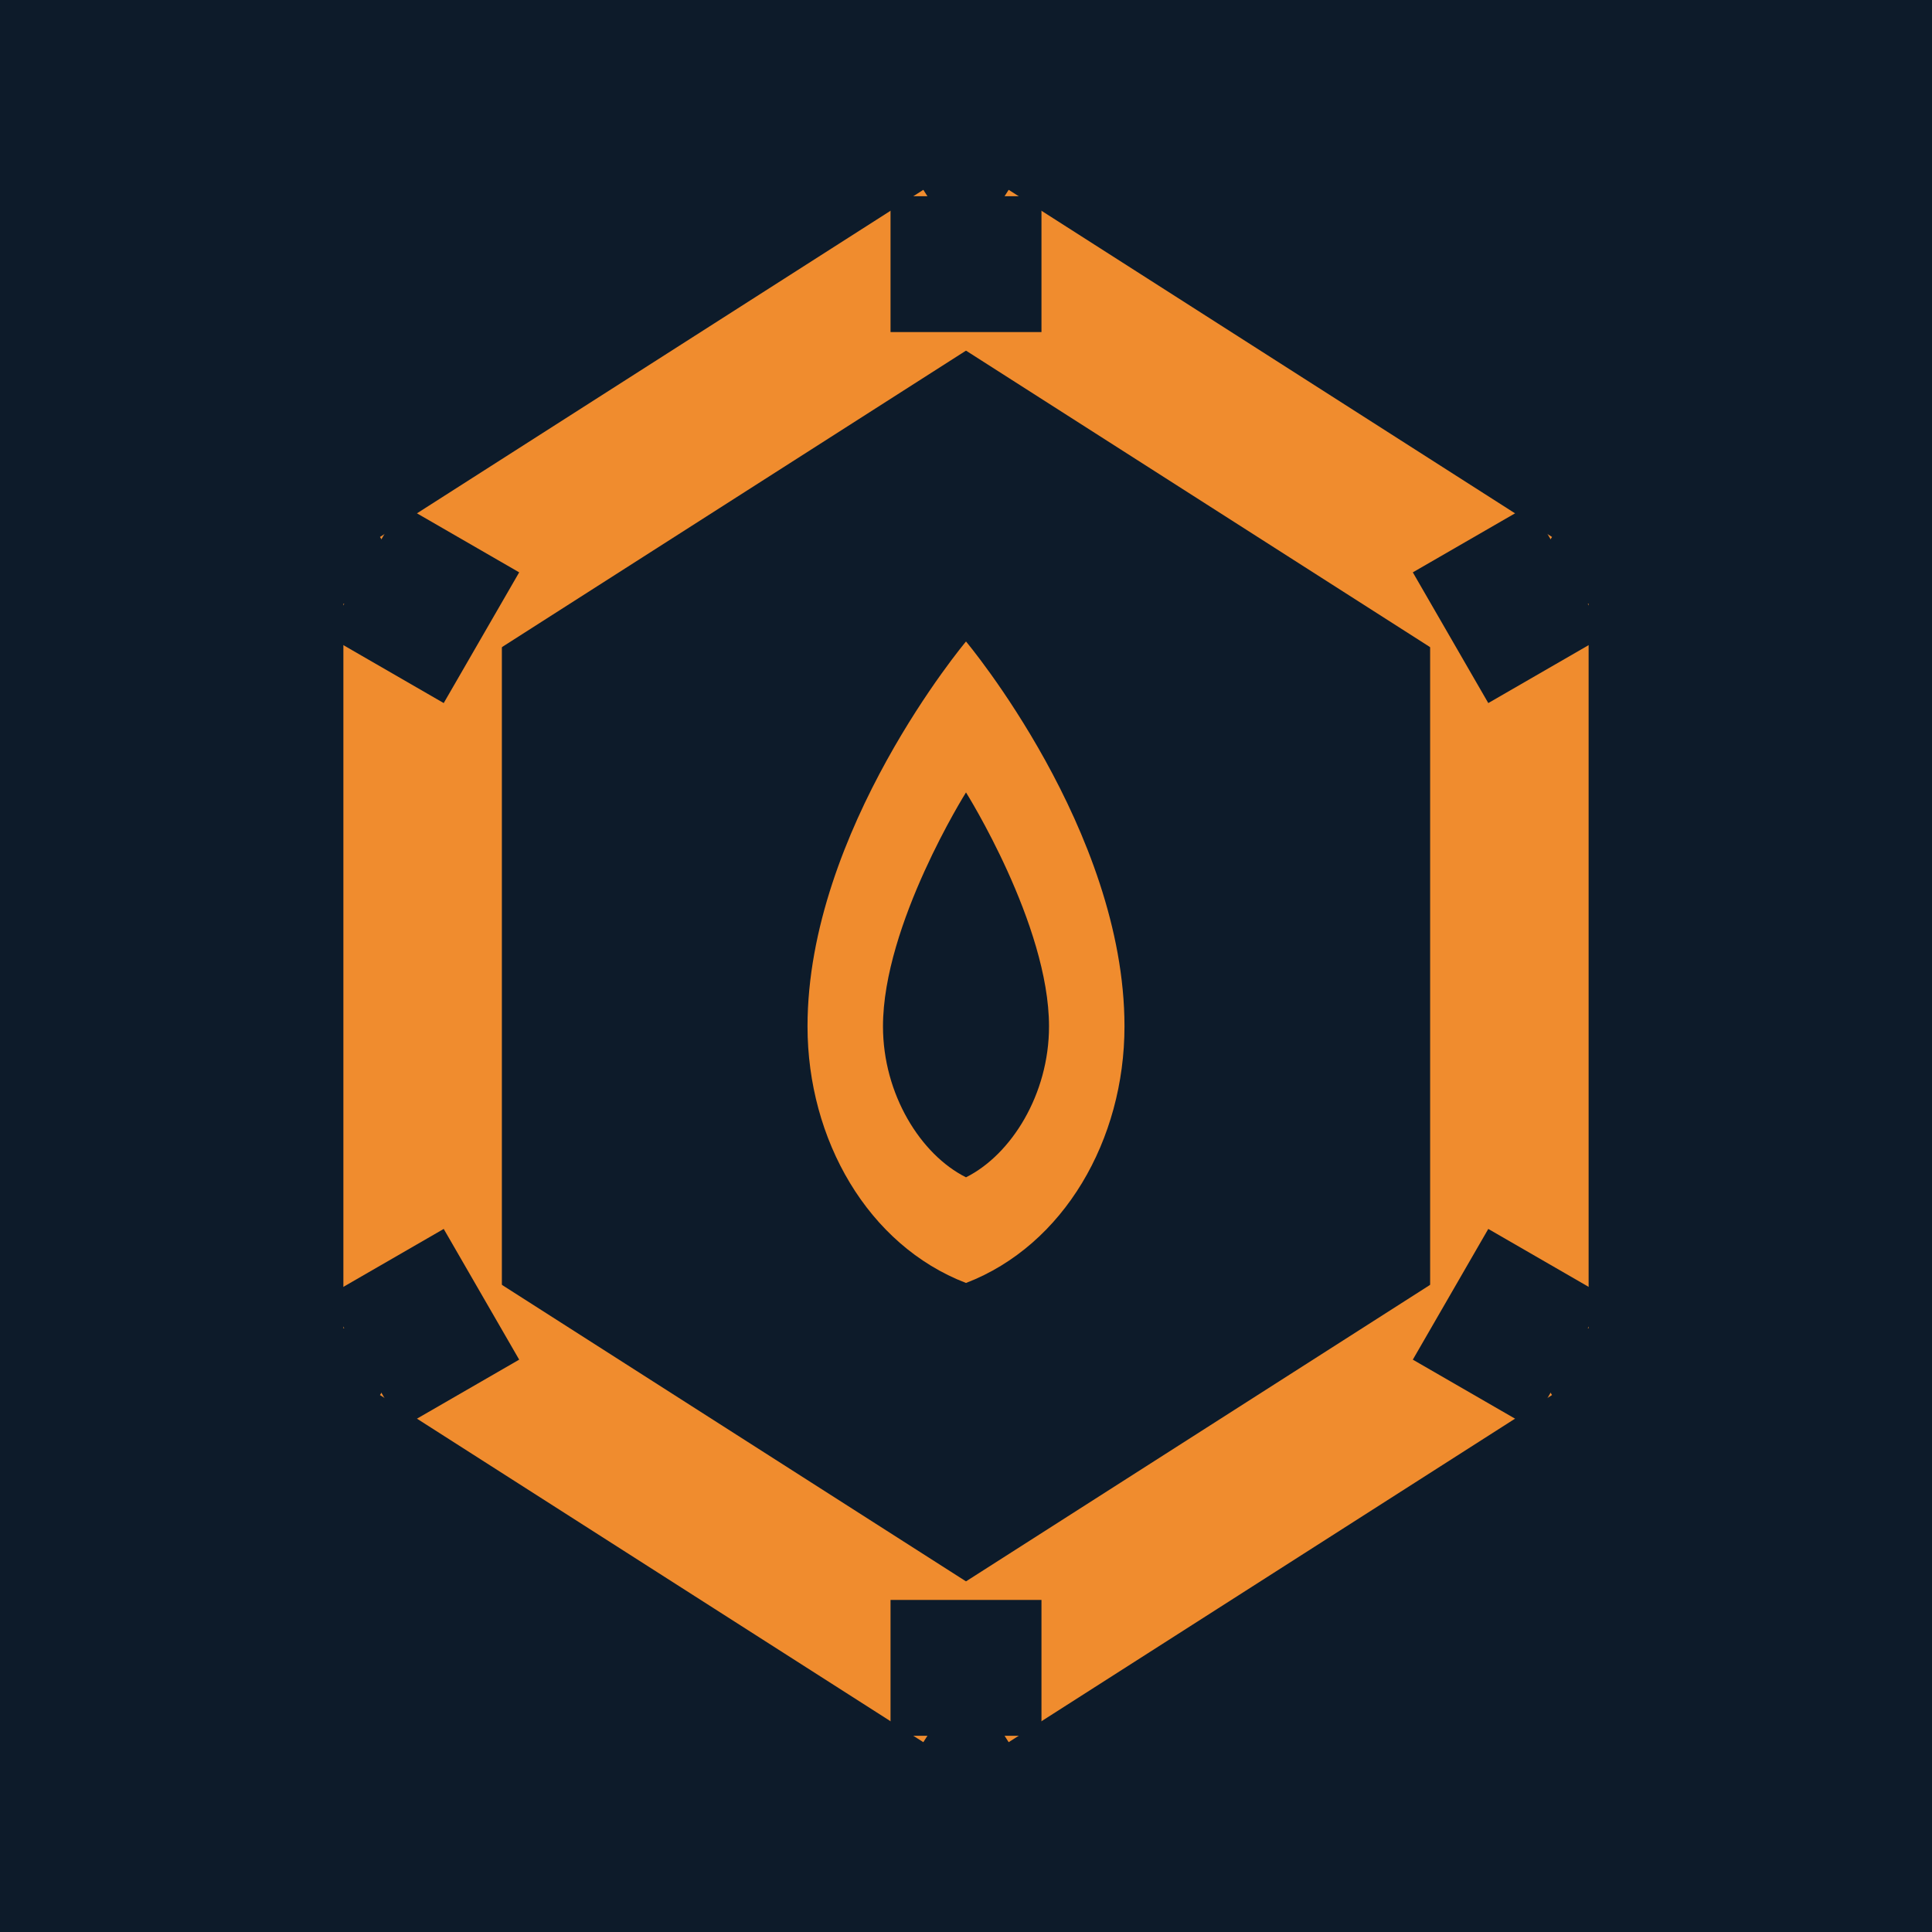
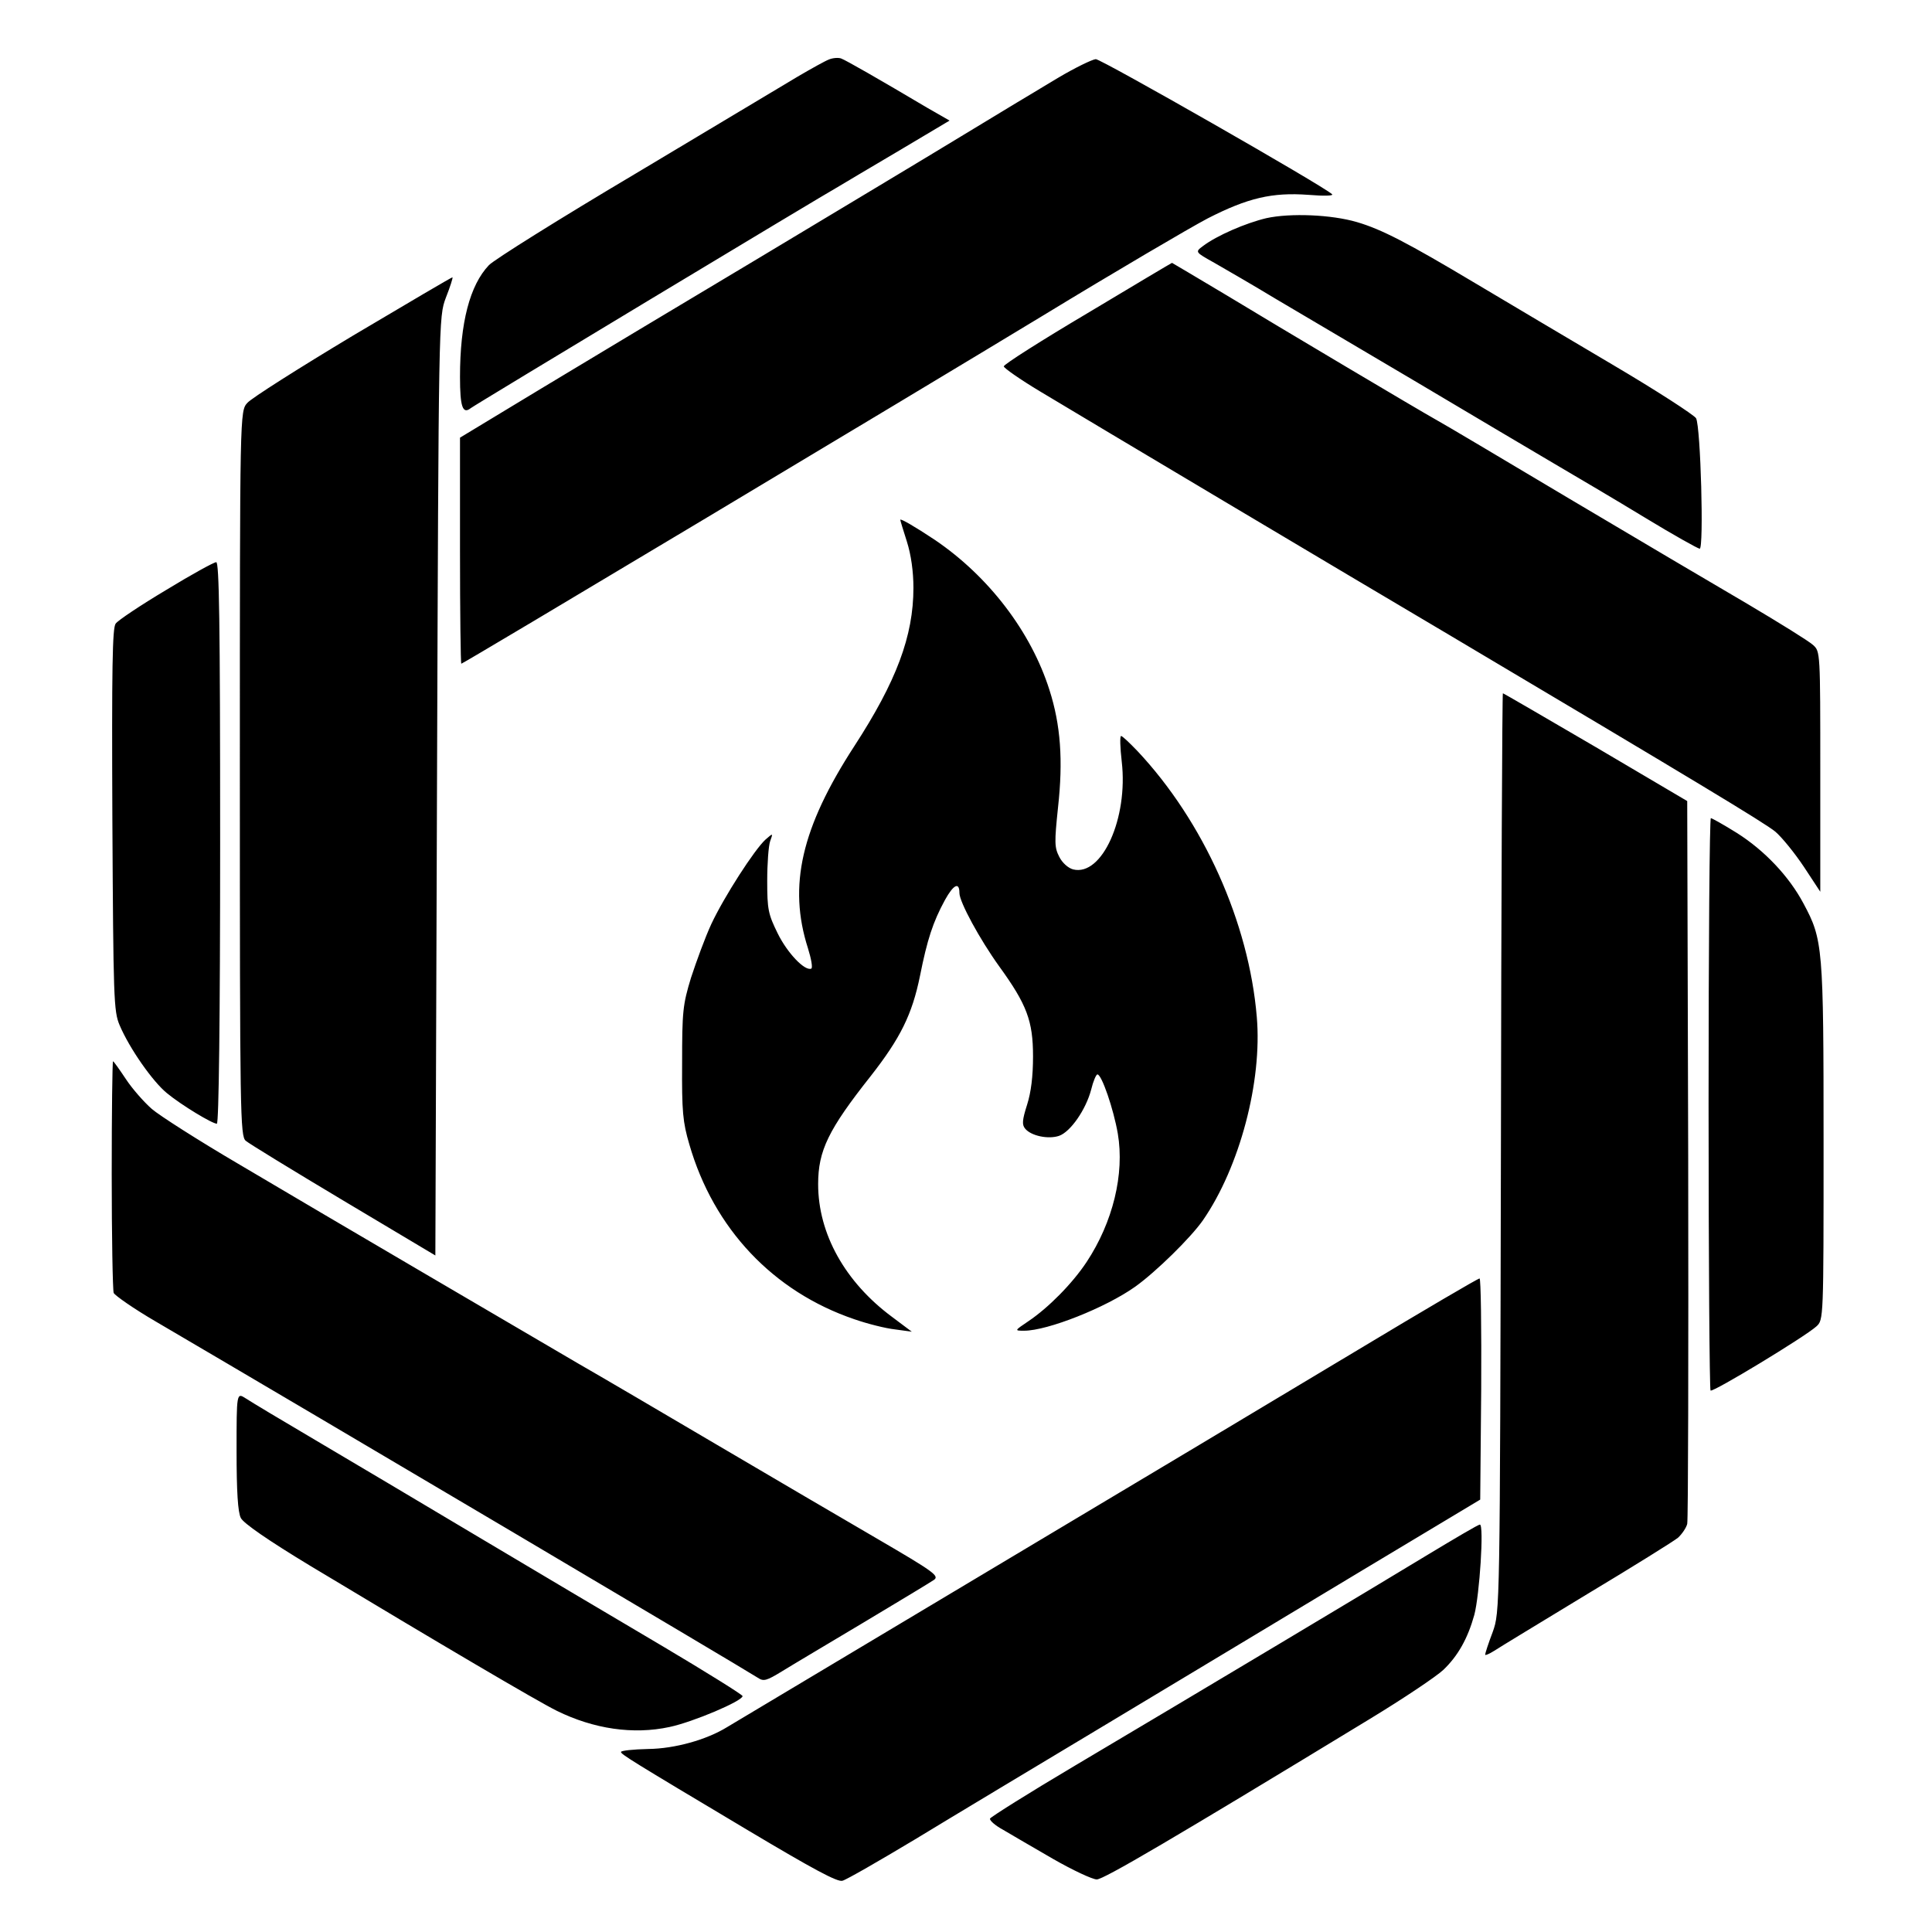
- <svg xmlns="http://www.w3.org/2000/svg" viewBox="0 0 512 512">
-   <rect width="512" height="512" fill="#0D1B2A" />
-   <g fill="none" stroke="#F08C2E" stroke-width="42" stroke-linecap="butt">
-     <line x1="400" y1="160" x2="400" y2="352" />
-     <line x1="256" y1="68" x2="112" y2="160" />
-     <line x1="112" y1="352" x2="256" y2="444" />
+ <svg xmlns="http://www.w3.org/2000/svg" version="1.1" width="588" height="588" viewBox="217 208 588 588">
+   <g transform="translate(0,1024) scale(0.1,-0.1)" fill="#000000" stroke="none">
+     <path d="M4693 7979 c-11 -4 -54 -28 -95 -52 -40 -24 -262 -157 -493 -295 -231 -137 -432 -263 -447 -279 -58 -61 -88 -175 -88 -340 0 -91 8 -115 33 -95 11 9 1070 647 1122 676 11 7 91 54 177 105 l158 94 -68 39 c-145 86 -248 145 -262 150 -8 3 -25 2 -37 -3z M5390 7923 c-52 -31 -185 -111 -295 -178 -110 -67 -387 -233 -615 -370 -228 -136 -526 -315 -662 -397 l-248 -150 0 -344 c0 -189 2 -344 4 -344 6 0 1352 806 1771 1060 220 134 445 266 500 295 123 63 197 80 307 72 48 -4 78 -3 72 2 -26 25 -702 411 -719 411 -11 -1 -63 -26 -115 -57z M6024 7496 c-63 -15 -151 -53 -193 -85 -24 -18 -24 -18 35 -51 33 -19 118 -68 189 -111 72 -42 265 -157 430 -254 165 -98 352 -209 415 -246 63 -37 187 -110 274 -163 87 -53 164 -96 169 -96 13 0 3 370 -11 397 -6 10 -120 84 -254 163 -134 79 -322 191 -418 248 -206 123 -285 164 -360 186 -78 23 -203 28 -276 12z M5480 7207 c-140 -83 -255 -156 -255 -162 0 -5 50 -40 110 -76 146 -88 937 -559 1245 -741 746 -443 960 -572 993 -599 20 -17 59 -65 87 -107 l50 -76 0 365 c0 366 0 366 -22 386 -13 12 -102 67 -198 124 -96 56 -341 201 -545 322 -203 121 -383 228 -400 237 -59 33 -483 285 -643 382 -90 54 -165 98 -165 98 -1 0 -117 -69 -257 -153z M3245 7139 c-165 -99 -310 -191 -322 -205 -23 -25 -23 -25 -23 -1128 0 -1038 1 -1104 18 -1118 9 -8 143 -90 297 -182 l280 -167 5 1428 c5 1428 5 1428 27 1487 13 33 22 61 20 62 -1 1 -137 -79 -302 -177z M4910 6578 c0 -2 9 -32 20 -66 13 -41 20 -92 20 -141 0 -147 -52 -285 -180 -482 -161 -248 -202 -425 -141 -615 10 -32 15 -60 10 -62 -20 -8 -73 48 -102 107 -29 59 -32 73 -32 160 0 53 4 107 9 121 9 25 9 25 -14 5 -34 -31 -126 -174 -165 -257 -19 -41 -46 -115 -62 -164 -25 -82 -27 -103 -27 -259 -1 -148 2 -180 22 -248 74 -256 255 -448 502 -532 40 -14 96 -28 124 -31 l51 -7 -60 45 c-143 106 -225 253 -225 404 0 102 31 166 160 329 90 115 126 187 150 305 22 110 39 163 76 231 26 47 44 56 44 21 0 -27 62 -141 121 -223 84 -116 103 -166 103 -274 0 -61 -6 -109 -18 -147 -15 -47 -16 -61 -6 -73 18 -22 70 -33 103 -22 35 12 82 80 98 141 6 25 15 46 19 46 13 0 49 -105 62 -180 21 -123 -15 -270 -95 -391 -43 -65 -116 -139 -177 -180 -43 -29 -43 -29 -13 -29 71 0 248 70 338 134 63 45 169 149 206 202 112 162 181 423 164 619 -24 287 -162 595 -363 809 -24 25 -46 46 -50 46 -4 0 -3 -35 2 -78 20 -172 -60 -350 -148 -328 -15 4 -33 20 -42 38 -15 29 -15 44 -4 150 16 144 8 252 -26 358 -56 177 -185 346 -349 457 -60 40 -105 66 -105 61z M2675 6364 c-77 -46 -146 -92 -153 -102 -10 -13 -12 -134 -10 -597 3 -544 4 -583 22 -625 30 -71 101 -172 144 -207 45 -37 138 -93 152 -93 6 0 10 318 10 855 0 678 -3 855 -12 854 -7 0 -76 -38 -153 -85z M6738 4653 c-3 -1398 -3 -1398 -25 -1460 -13 -34 -23 -65 -23 -69 0 -3 12 2 28 12 15 10 142 87 282 172 140 84 265 162 277 172 12 11 25 30 28 42 3 13 4 513 3 1112 l-3 1088 -278 164 c-154 90 -281 164 -283 164 -2 0 -5 -629 -6 -1397z M7370 4802 c0 -478 3 -871 6 -874 6 -7 288 164 322 195 22 20 22 20 22 561 0 595 -2 616 -61 726 -44 83 -119 162 -203 215 -40 25 -76 45 -79 45 -4 0 -7 -391 -7 -868z M2510 4586 c0 -189 3 -352 6 -361 4 -8 61 -48 128 -87 503 -295 1774 -1047 1832 -1084 18 -12 26 -10 75 20 29 18 142 85 249 149 107 64 203 122 213 129 16 12 -2 25 -170 123 -103 60 -325 190 -493 289 -168 99 -357 210 -420 246 -157 92 -767 449 -1035 608 -121 71 -240 147 -263 167 -24 21 -60 62 -79 91 -20 30 -37 54 -39 54 -2 0 -4 -155 -4 -344z M6305 4053 c-198 -119 -706 -423 -1130 -676 -423 -253 -780 -466 -793 -474 -62 -38 -158 -65 -239 -66 -46 -1 -83 -5 -83 -9 0 -7 25 -23 389 -240 193 -115 270 -157 285 -152 12 3 111 60 221 126 110 67 380 229 600 361 220 132 562 338 760 457 l360 216 3 337 c1 185 -1 337 -5 336 -5 0 -170 -97 -368 -216z M2890 3744 c0 -124 4 -187 13 -204 8 -16 83 -68 212 -146 394 -237 691 -412 750 -441 112 -55 232 -73 343 -49 71 15 222 79 222 94 0 4 -109 72 -242 151 -134 79 -385 228 -558 331 -173 103 -398 237 -500 297 -102 60 -197 117 -212 127 -28 18 -28 18 -28 -160z M6515 3428 c-168 -102 -688 -413 -1074 -642 -140 -83 -256 -156 -258 -161 -1 -6 16 -21 40 -34 23 -14 91 -53 151 -88 61 -35 121 -63 134 -63 21 0 232 124 832 489 102 62 202 129 223 149 44 42 74 95 94 167 16 60 30 275 17 275 -5 0 -76 -42 -159 -92z" />
  </g>
-   <g fill="none" stroke="#F08C2E" stroke-width="42" stroke-linecap="butt">
-     <line x1="400" y1="160" x2="256" y2="68" />
-     <line x1="112" y1="160" x2="112" y2="352" />
-     <line x1="256" y1="444" x2="400" y2="352" />
-   </g>
-   <g fill="#0D1B2A" stroke="none">
-     <rect x="236" y="52" width="40" height="36" transform="rotate(0, 256, 68)" />
-     <rect x="382" y="140" width="36" height="40" transform="rotate(-30, 400, 160)" />
-     <rect x="382" y="332" width="36" height="40" transform="rotate(30, 400, 352)" />
-     <rect x="236" y="424" width="40" height="36" />
-     <rect x="94" y="332" width="36" height="40" transform="rotate(-30, 112, 352)" />
-     <rect x="94" y="140" width="36" height="40" transform="rotate(30, 112, 160)" />
-   </g>
-   <path d="M256,170 C256,170 298,220 298,272 C298,302 282,330 256,340 C230,330 214,302 214,272 C214,220 256,170 256,170 Z" fill="#F08C2E" />
-   <path d="M256,210 C256,210 234,245 234,272 C234,290 244,306 256,312 C268,306 278,290 278,272 C278,245 256,210 256,210 Z" fill="#0D1B2A" />
</svg>
